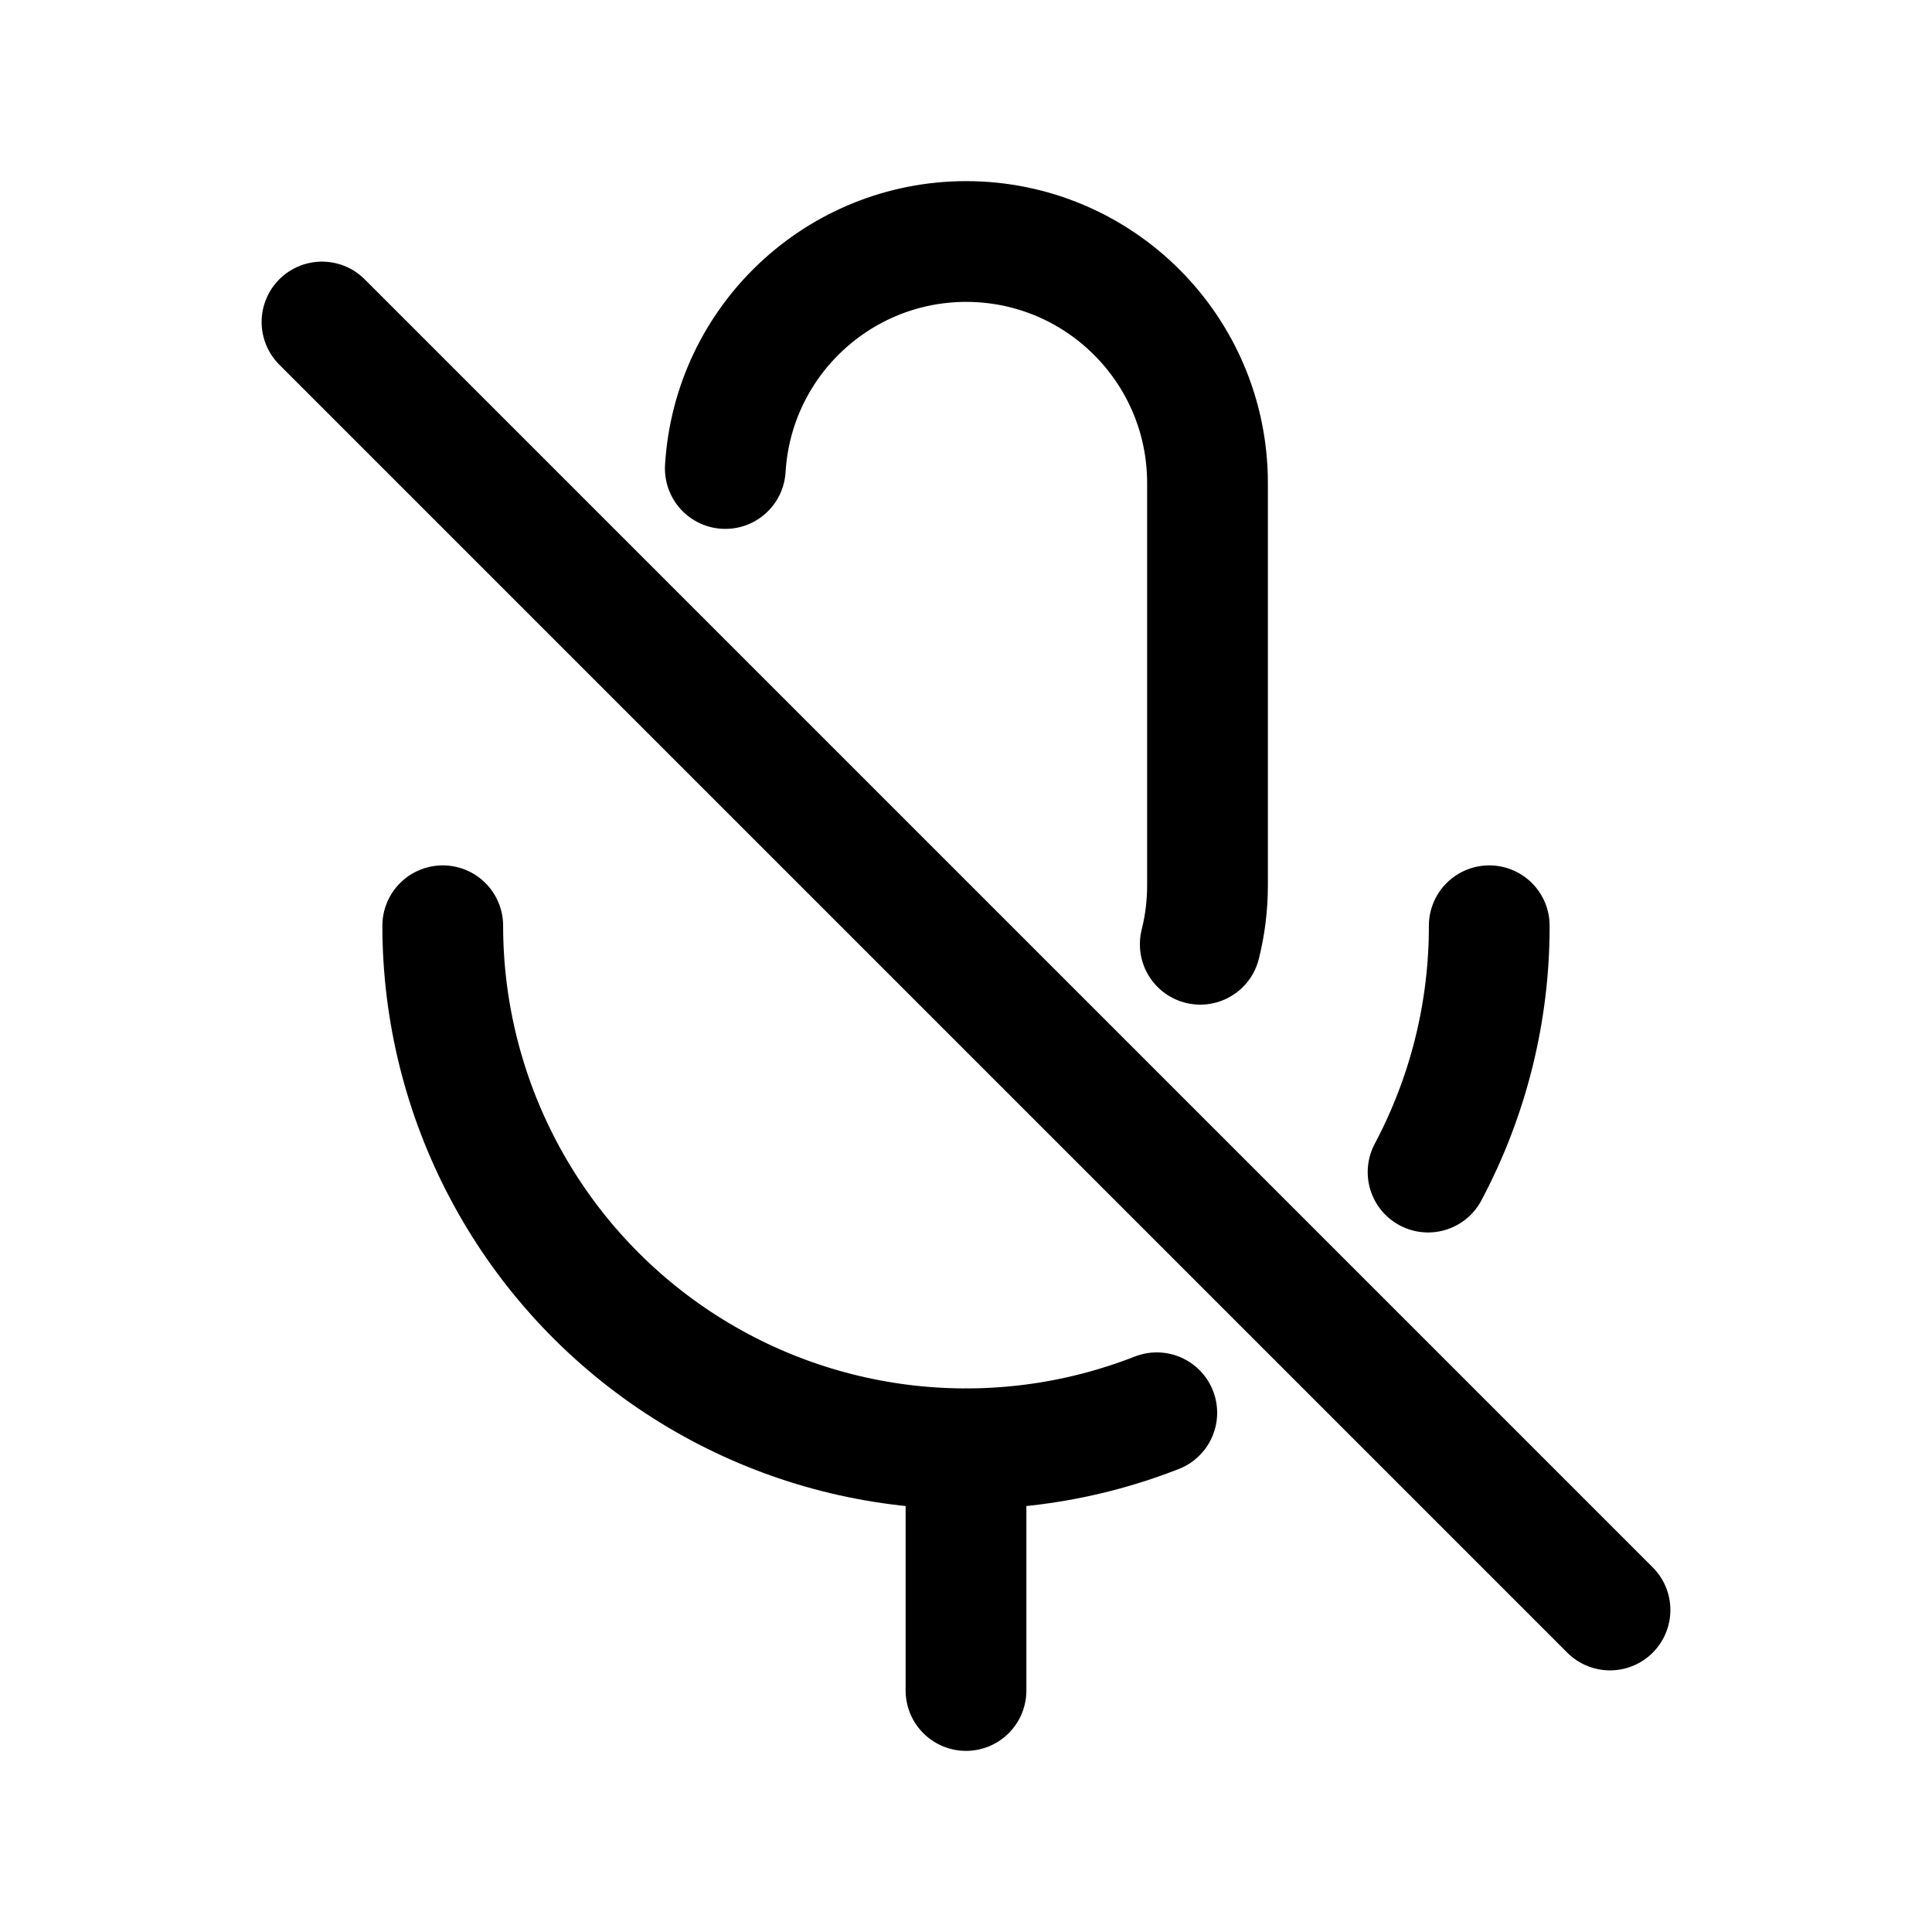
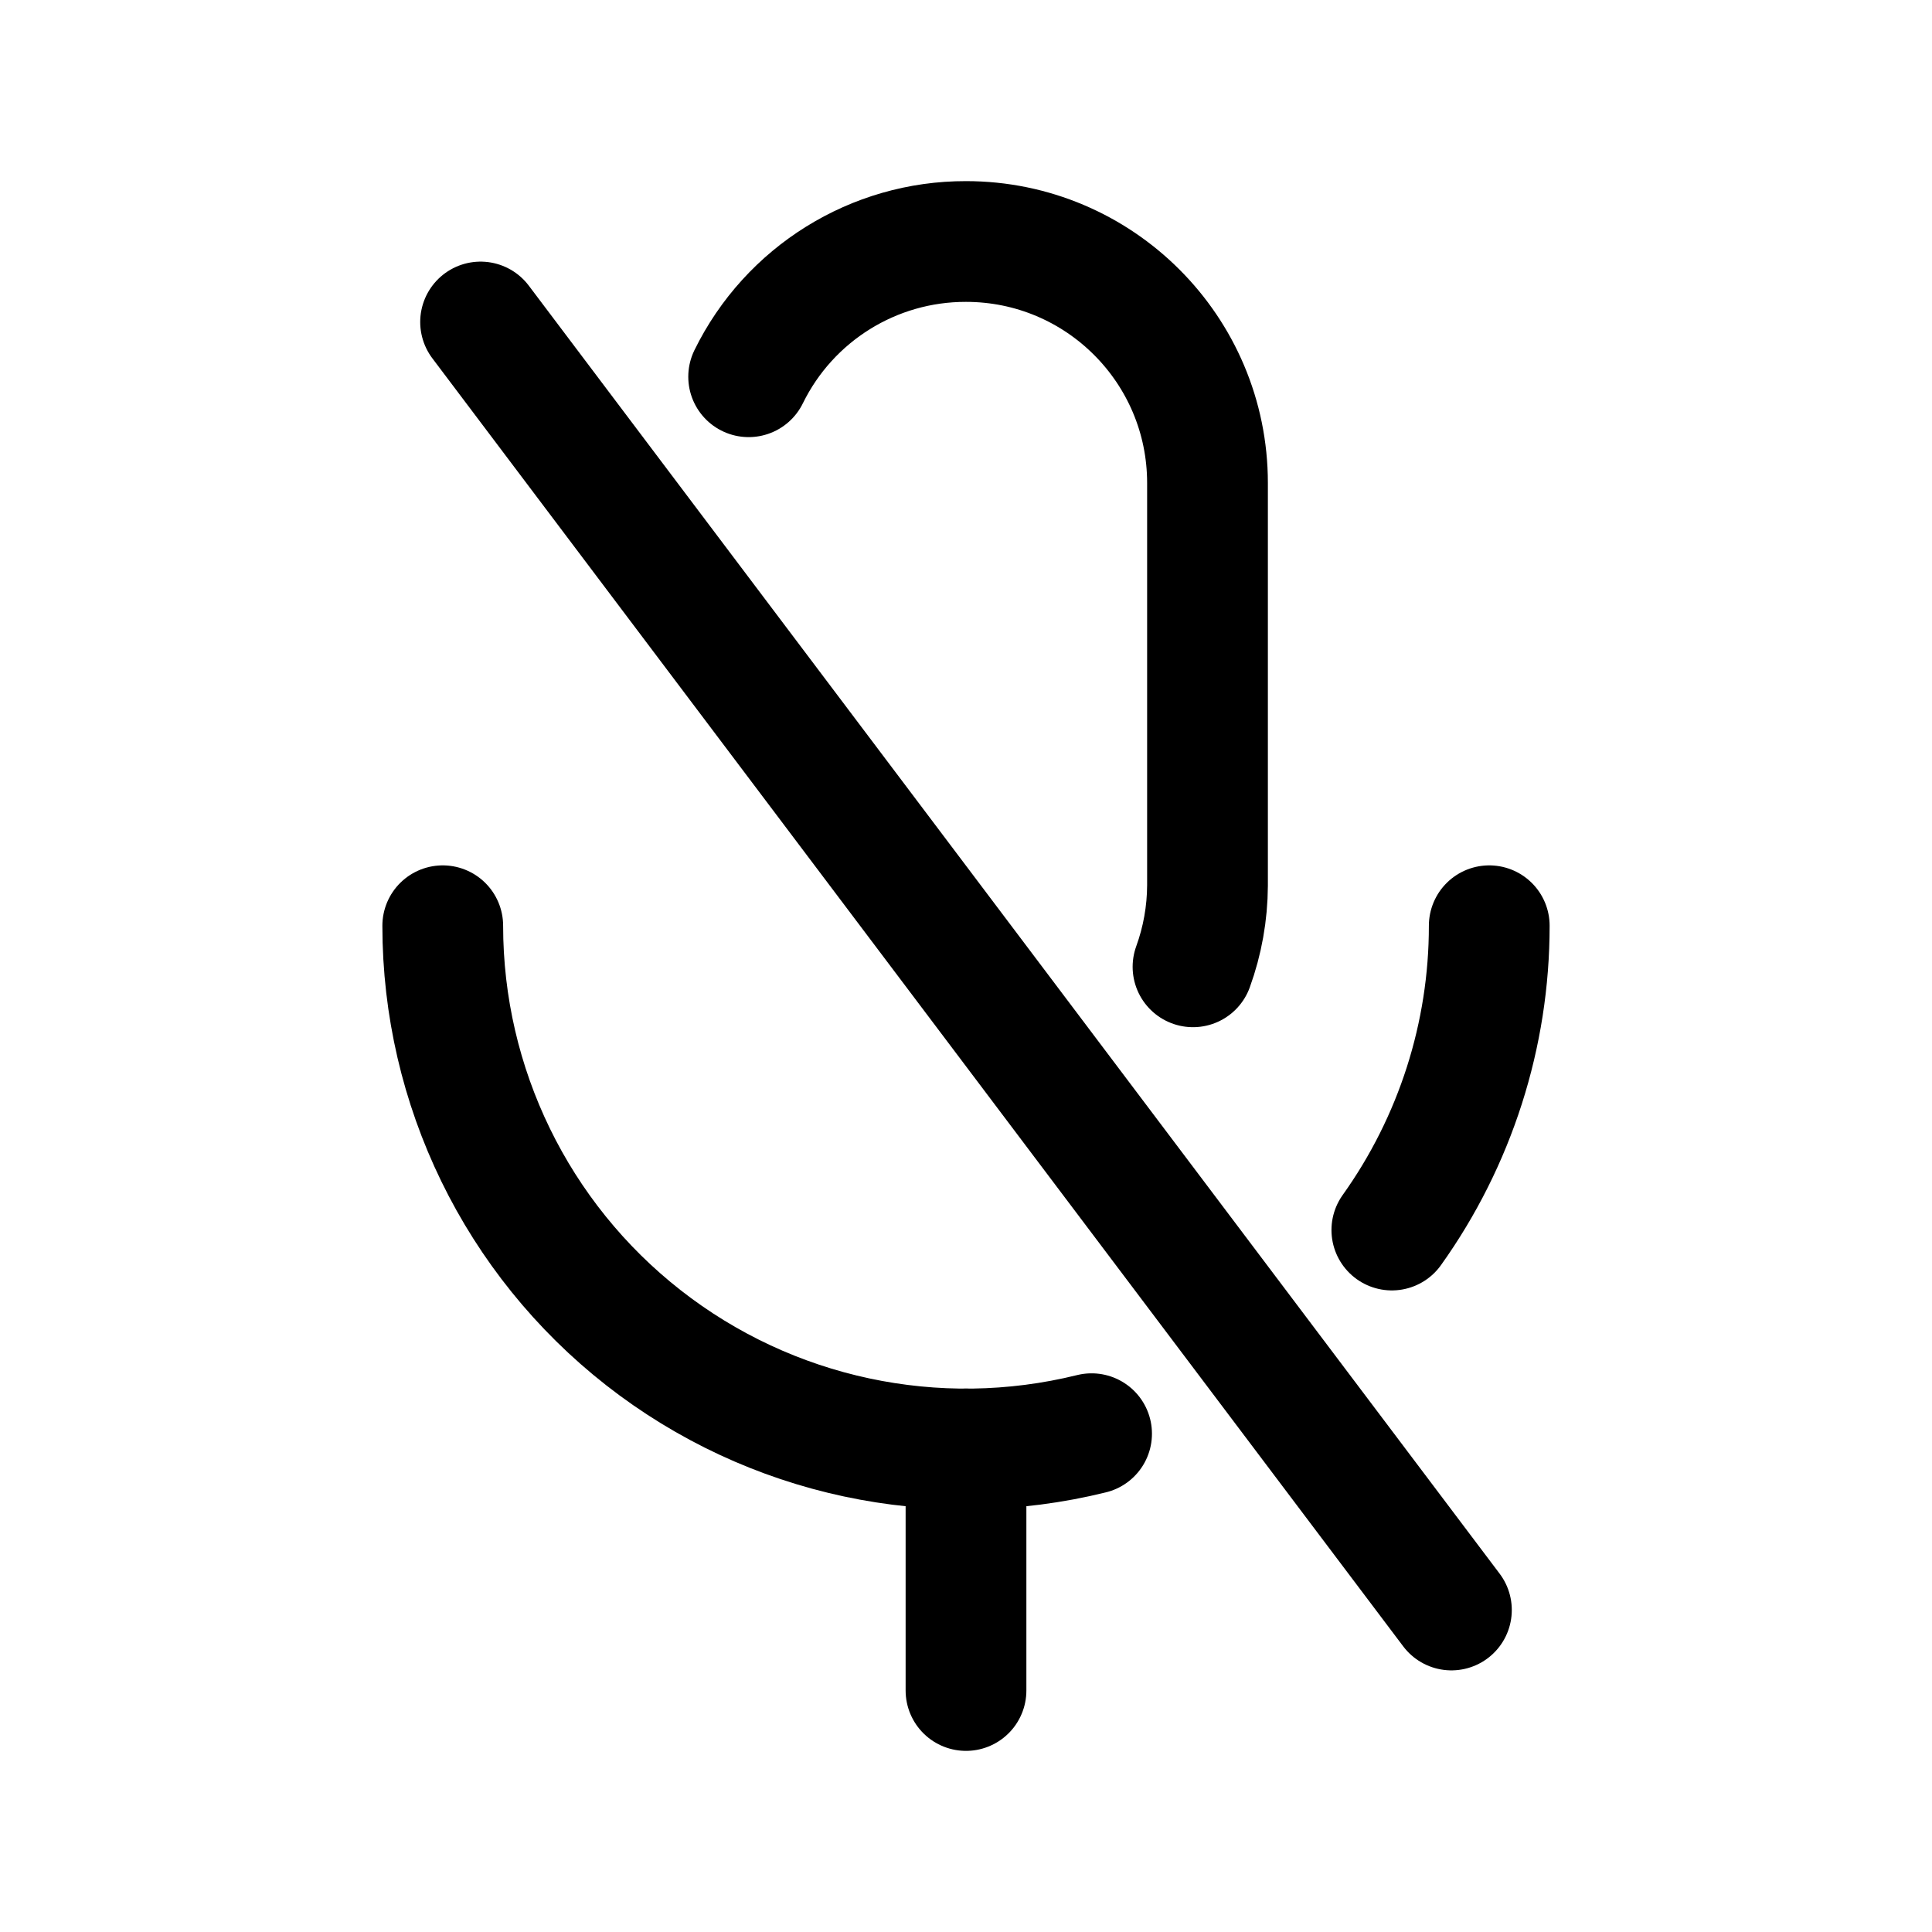
<svg xmlns="http://www.w3.org/2000/svg" viewBox="0 0 24 24" fill="none" stroke="currentColor" stroke-width="1.5" stroke-linecap="round" stroke-linejoin="round">
-   <path d="M9.01 5.82A3 3 0 0 1 12 3L12 3A3 3 0 0 1 15 6L15 11A3 3 0 0 1 14.91 11.73" />
-   <path d="M5.5 11.5A6.5 6.5 0 0 0 14.37 17.55" />
-   <path d="M17.74 14.56A6.5 6.5 0 0 0 18.5 11.5" />
+   <path d="M9.3 4.68A3 3 0 0 1 12 3L12 3A3 3 0 0 1 15 6L15 11A3 3 0 0 1 14.82 12.01" />
+   <path d="M5.5 11.5A6.5 6.5 0 0 0 13.56 17.81" />
+   <path d="M17.29 15.28A6.5 6.5 0 0 0 18.5 11.5" />
  <path d="M12 18L12 21" />
-   <path d="m4 4 16 16" />
+   <path d="M5.97 4L18.03 20" />
</svg>
